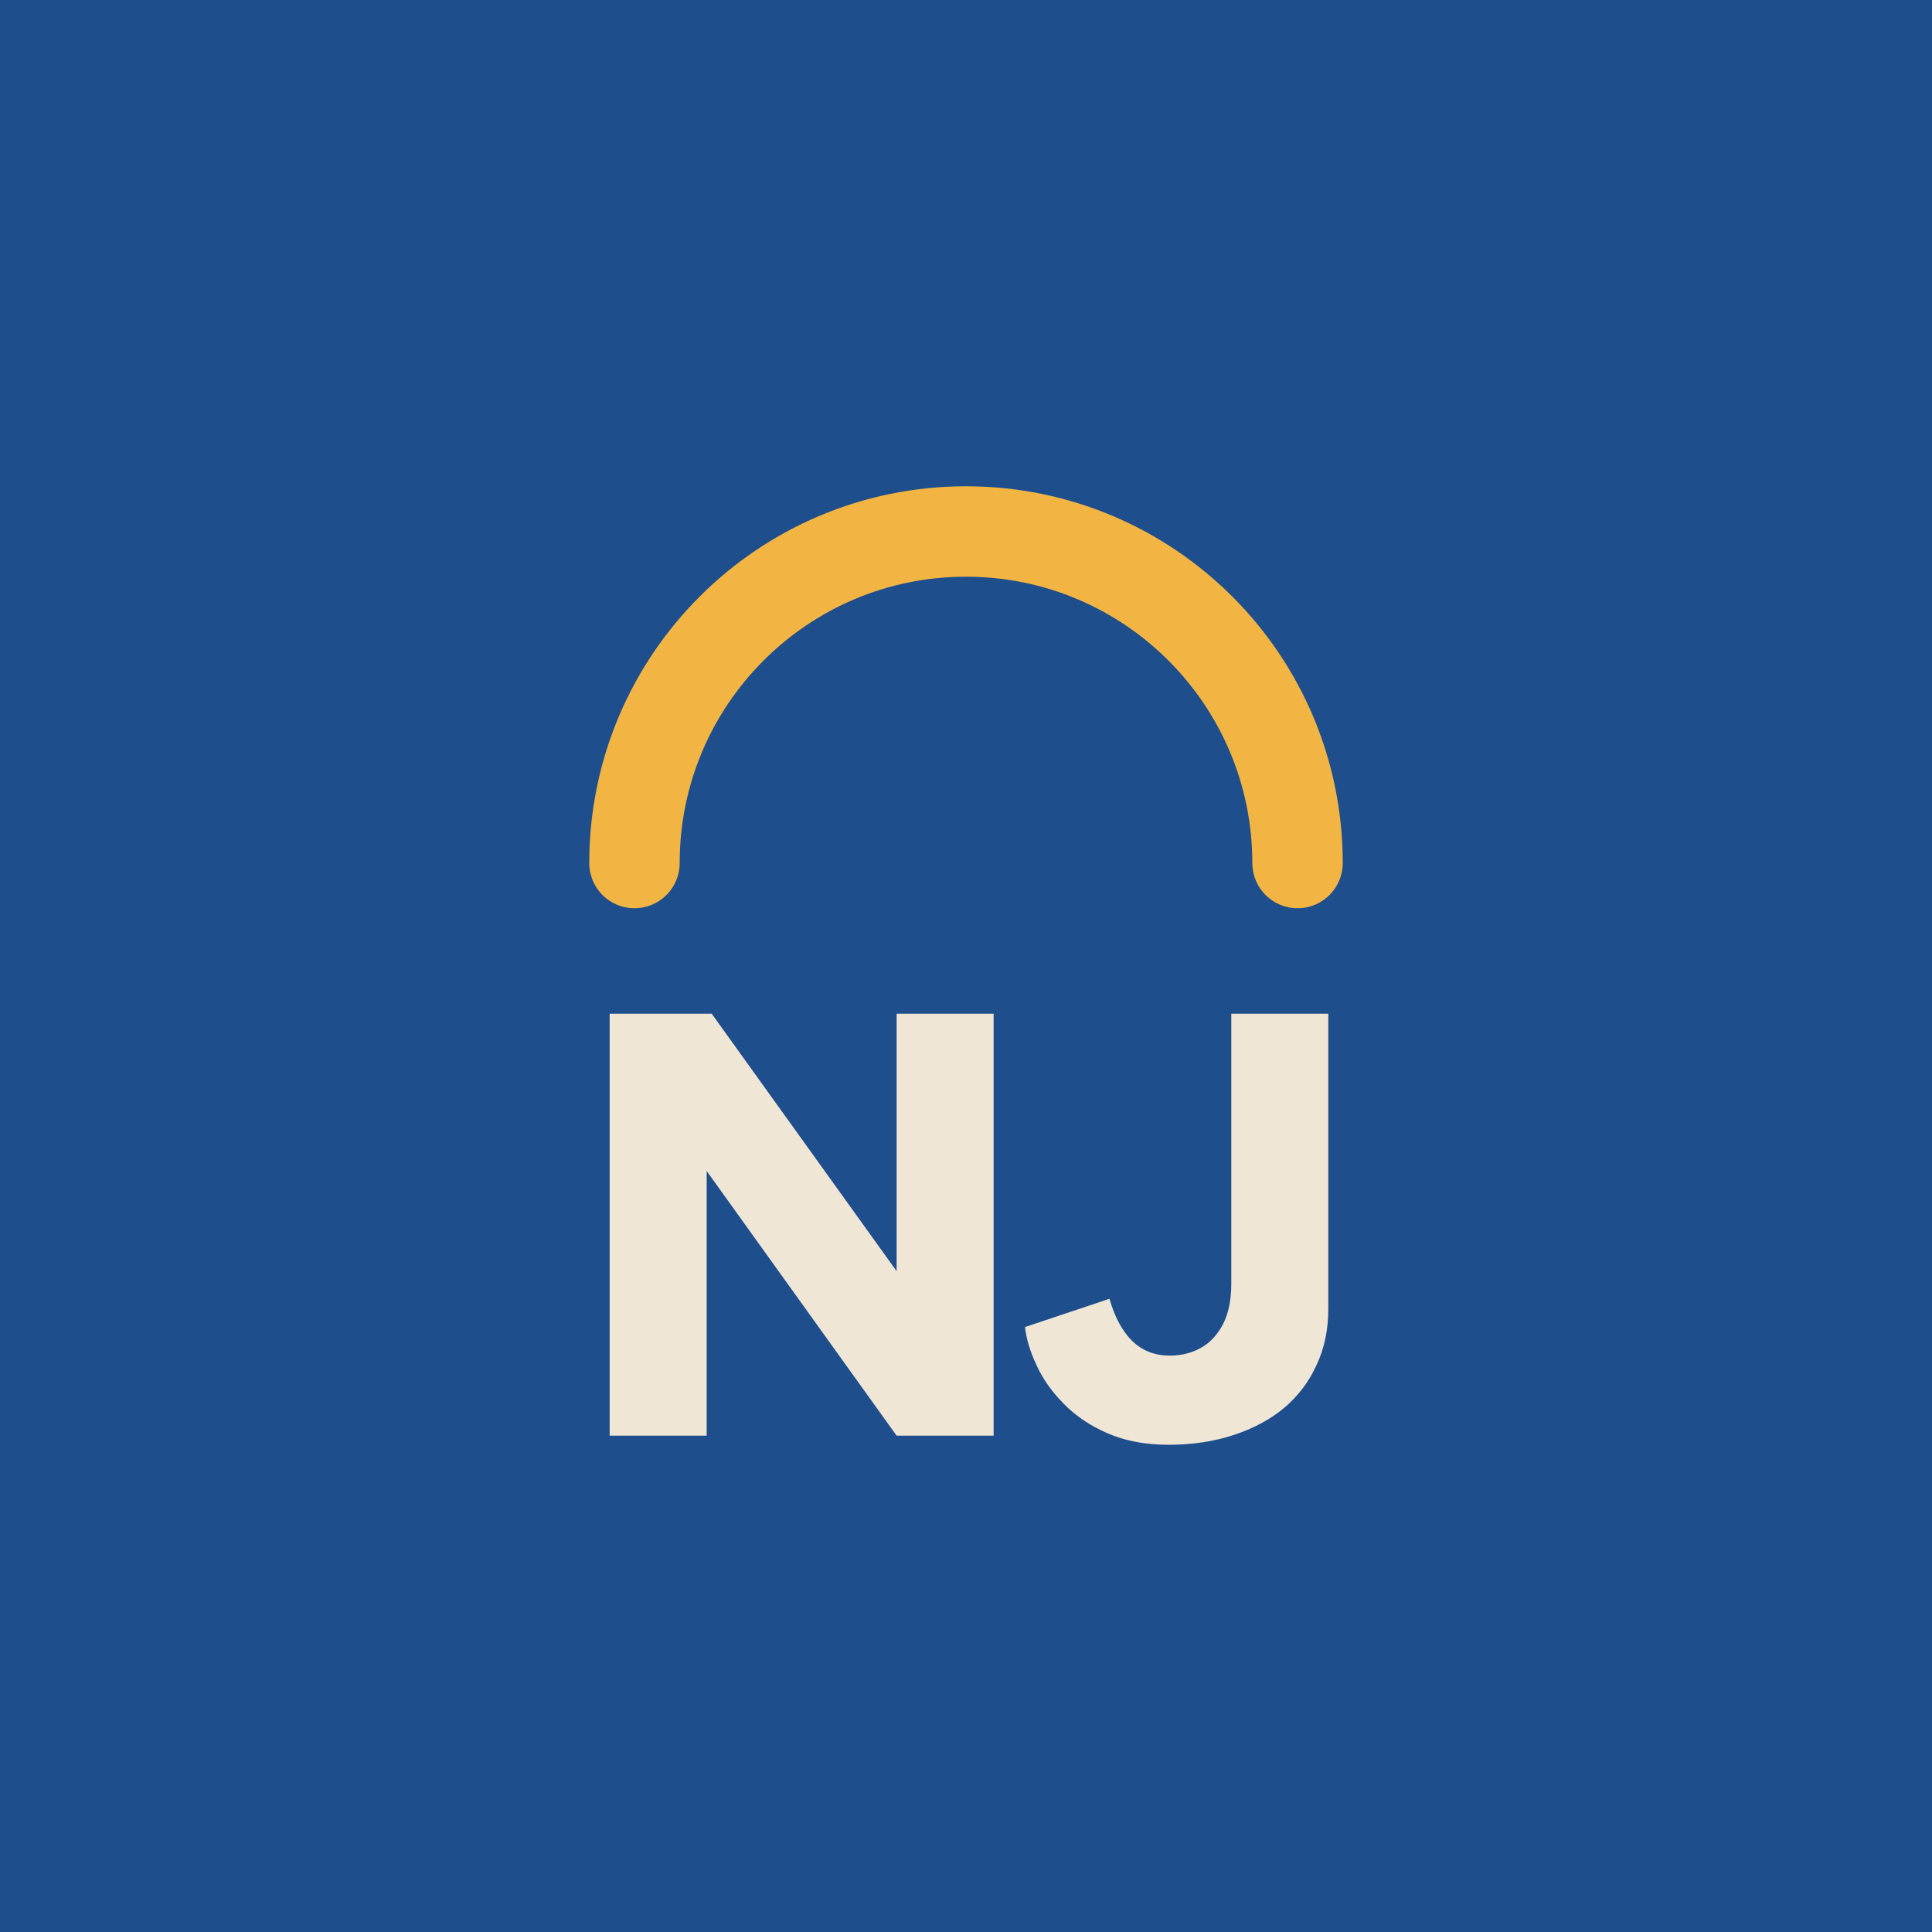
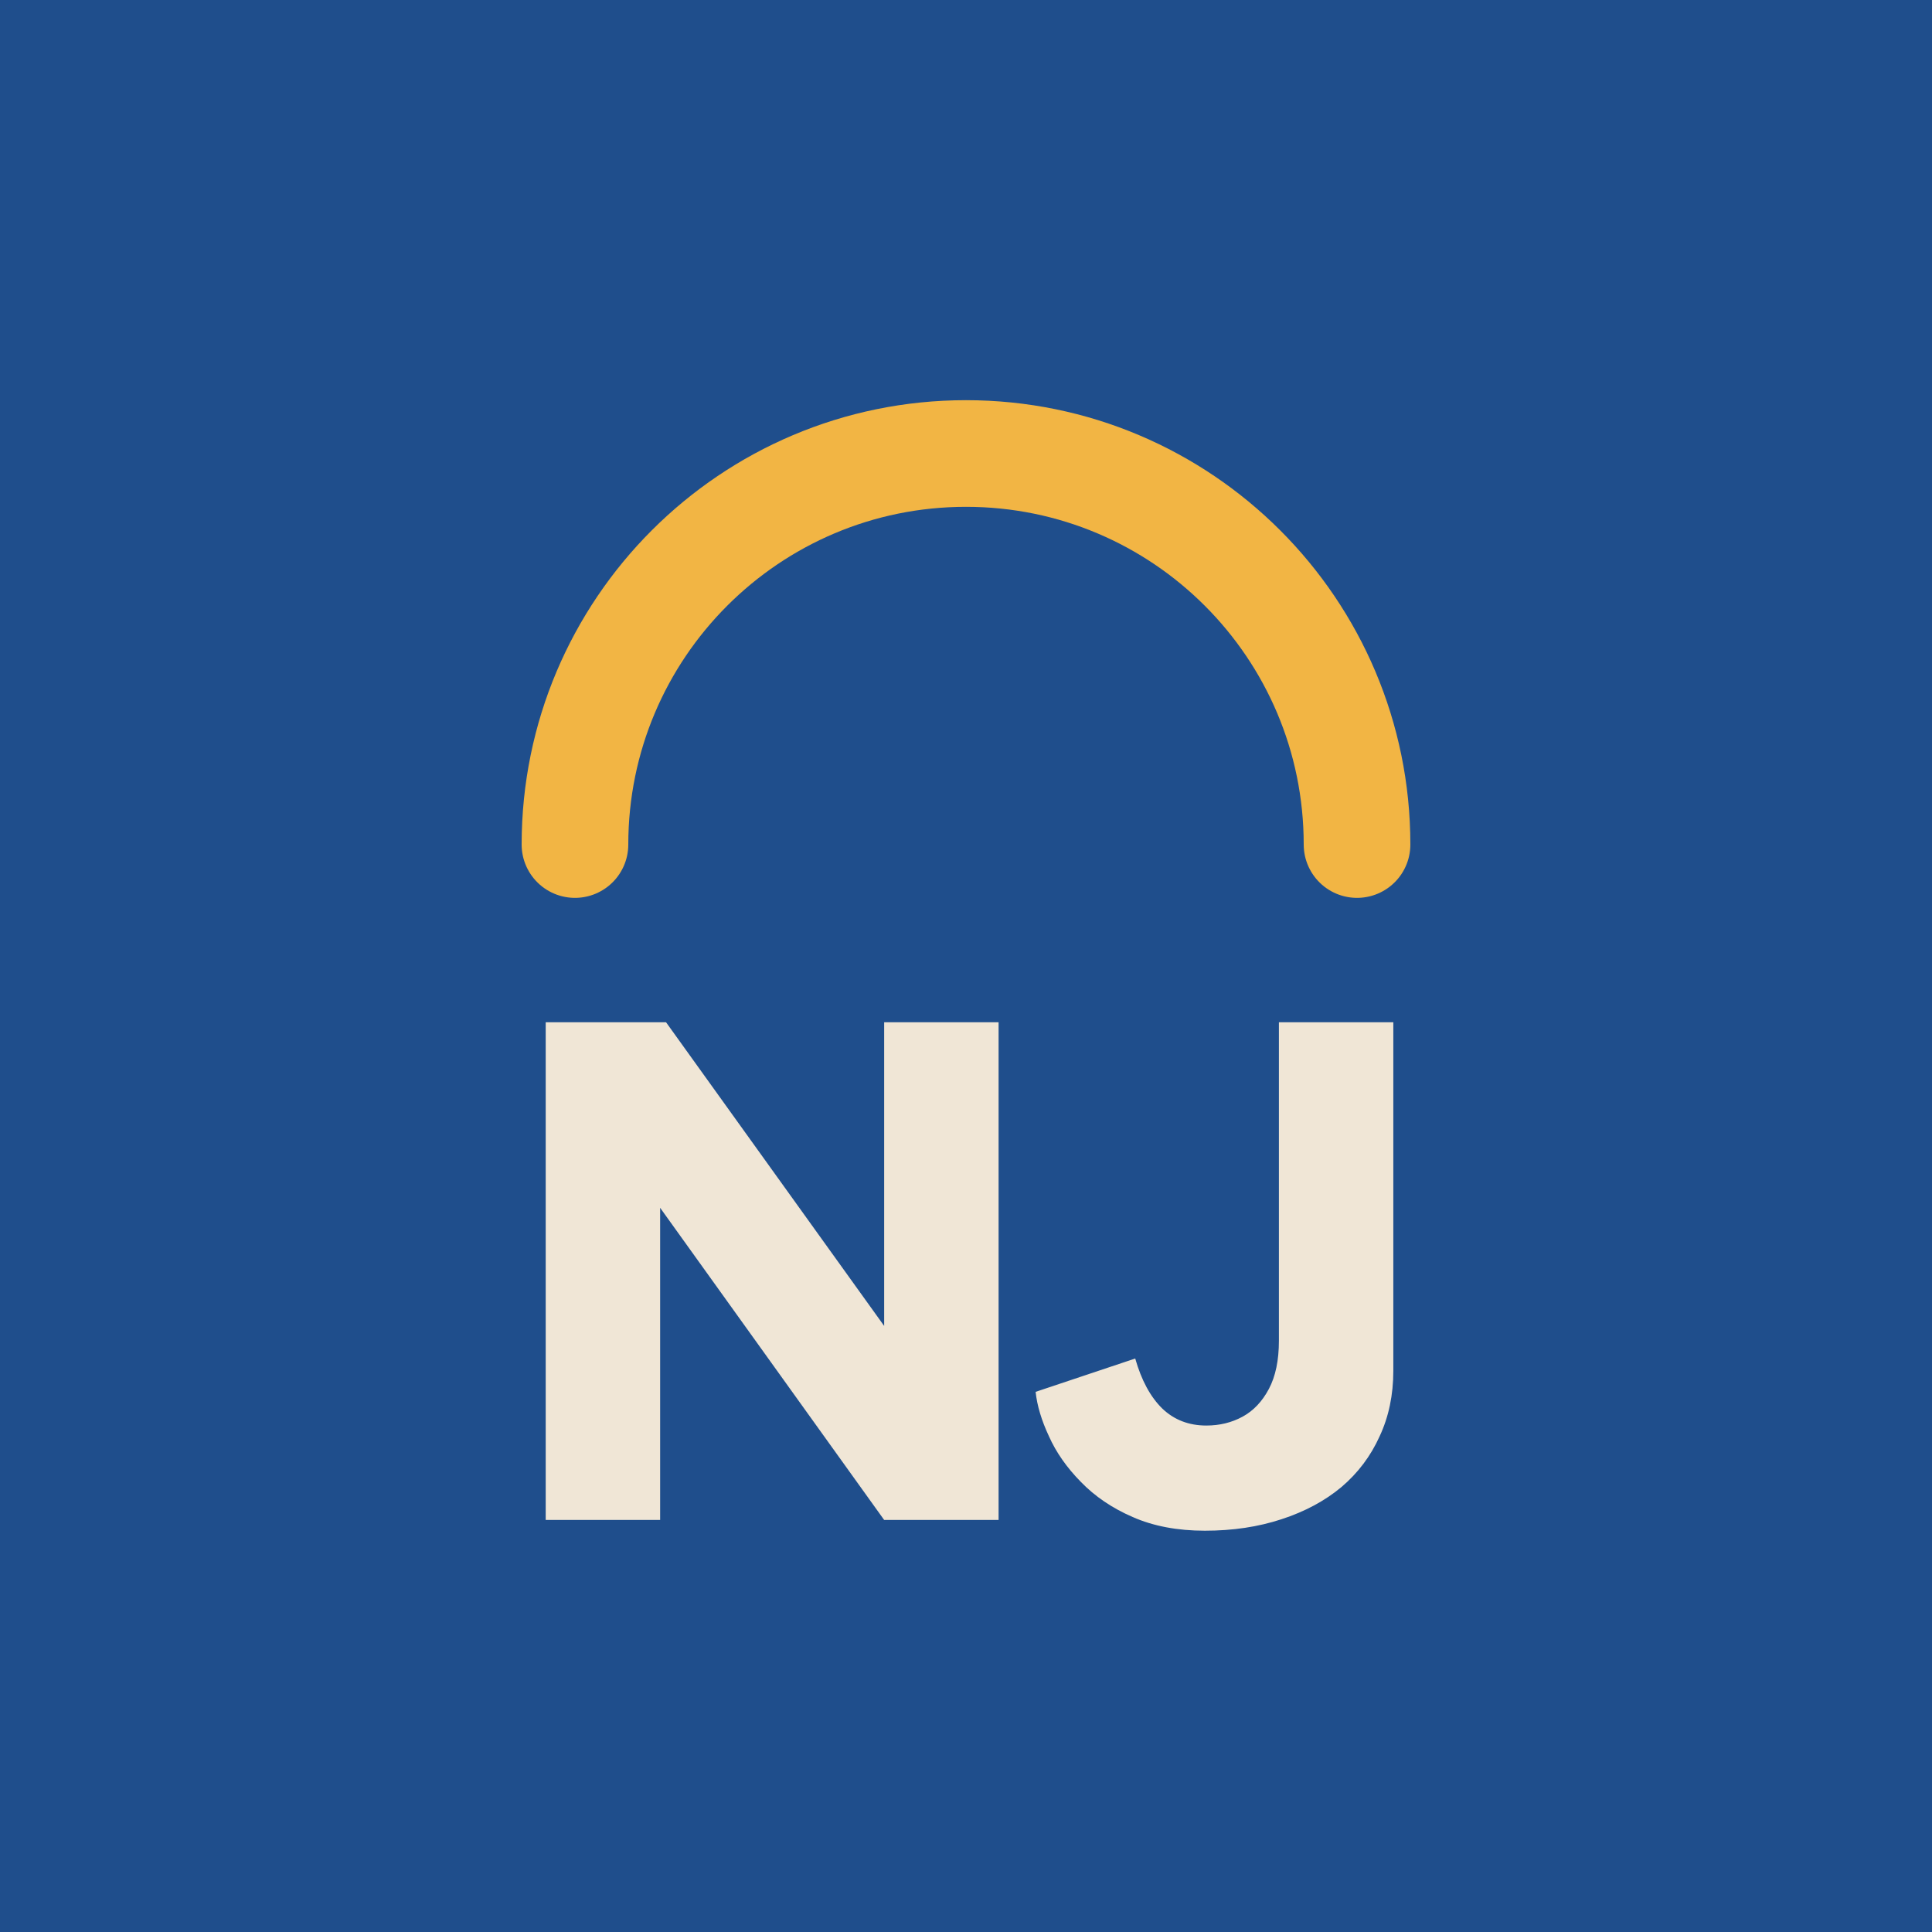
<svg xmlns="http://www.w3.org/2000/svg" viewBox="0 0 48 48">
  <rect width="48" height="48" fill="#1F4E8C" />
-   <g transform="translate(24 24) scale(.78) translate(-24 -19.6)">
+   <g transform="translate(24 24) scale(.92) translate(-24 -19.6)">
    <path d="M13.44 16.32A10.56 10.56 0 0 1 34.56 16.32" fill="none" stroke="#F2B544" stroke-width="2.88" stroke-linecap="round" />
    <path d="M15.74 34.56L12.65 34.56L12.65 21.12L15.90 21.12L21.79 29.32L21.79 21.12L24.88 21.12L24.88 34.56L21.79 34.56L15.74 26.13L15.74 34.56ZM30.45 34.85L30.45 34.85Q29.34 34.85 28.50 34.48Q27.67 34.12 27.10 33.53Q26.53 32.95 26.24 32.30Q25.94 31.66 25.88 31.10L25.88 31.10L28.57 30.20Q28.82 31.08 29.30 31.55Q29.78 32.01 30.49 32.01L30.49 32.01Q31.03 32.01 31.47 31.77Q31.91 31.53 32.18 31.02Q32.45 30.51 32.45 29.72L32.45 29.72L32.45 21.12L35.54 21.12L35.54 30.53Q35.54 31.51 35.17 32.30Q34.81 33.10 34.14 33.67Q33.47 34.23 32.52 34.54Q31.58 34.85 30.45 34.85Z" fill="#F0E6D6" />
  </g>
</svg>
